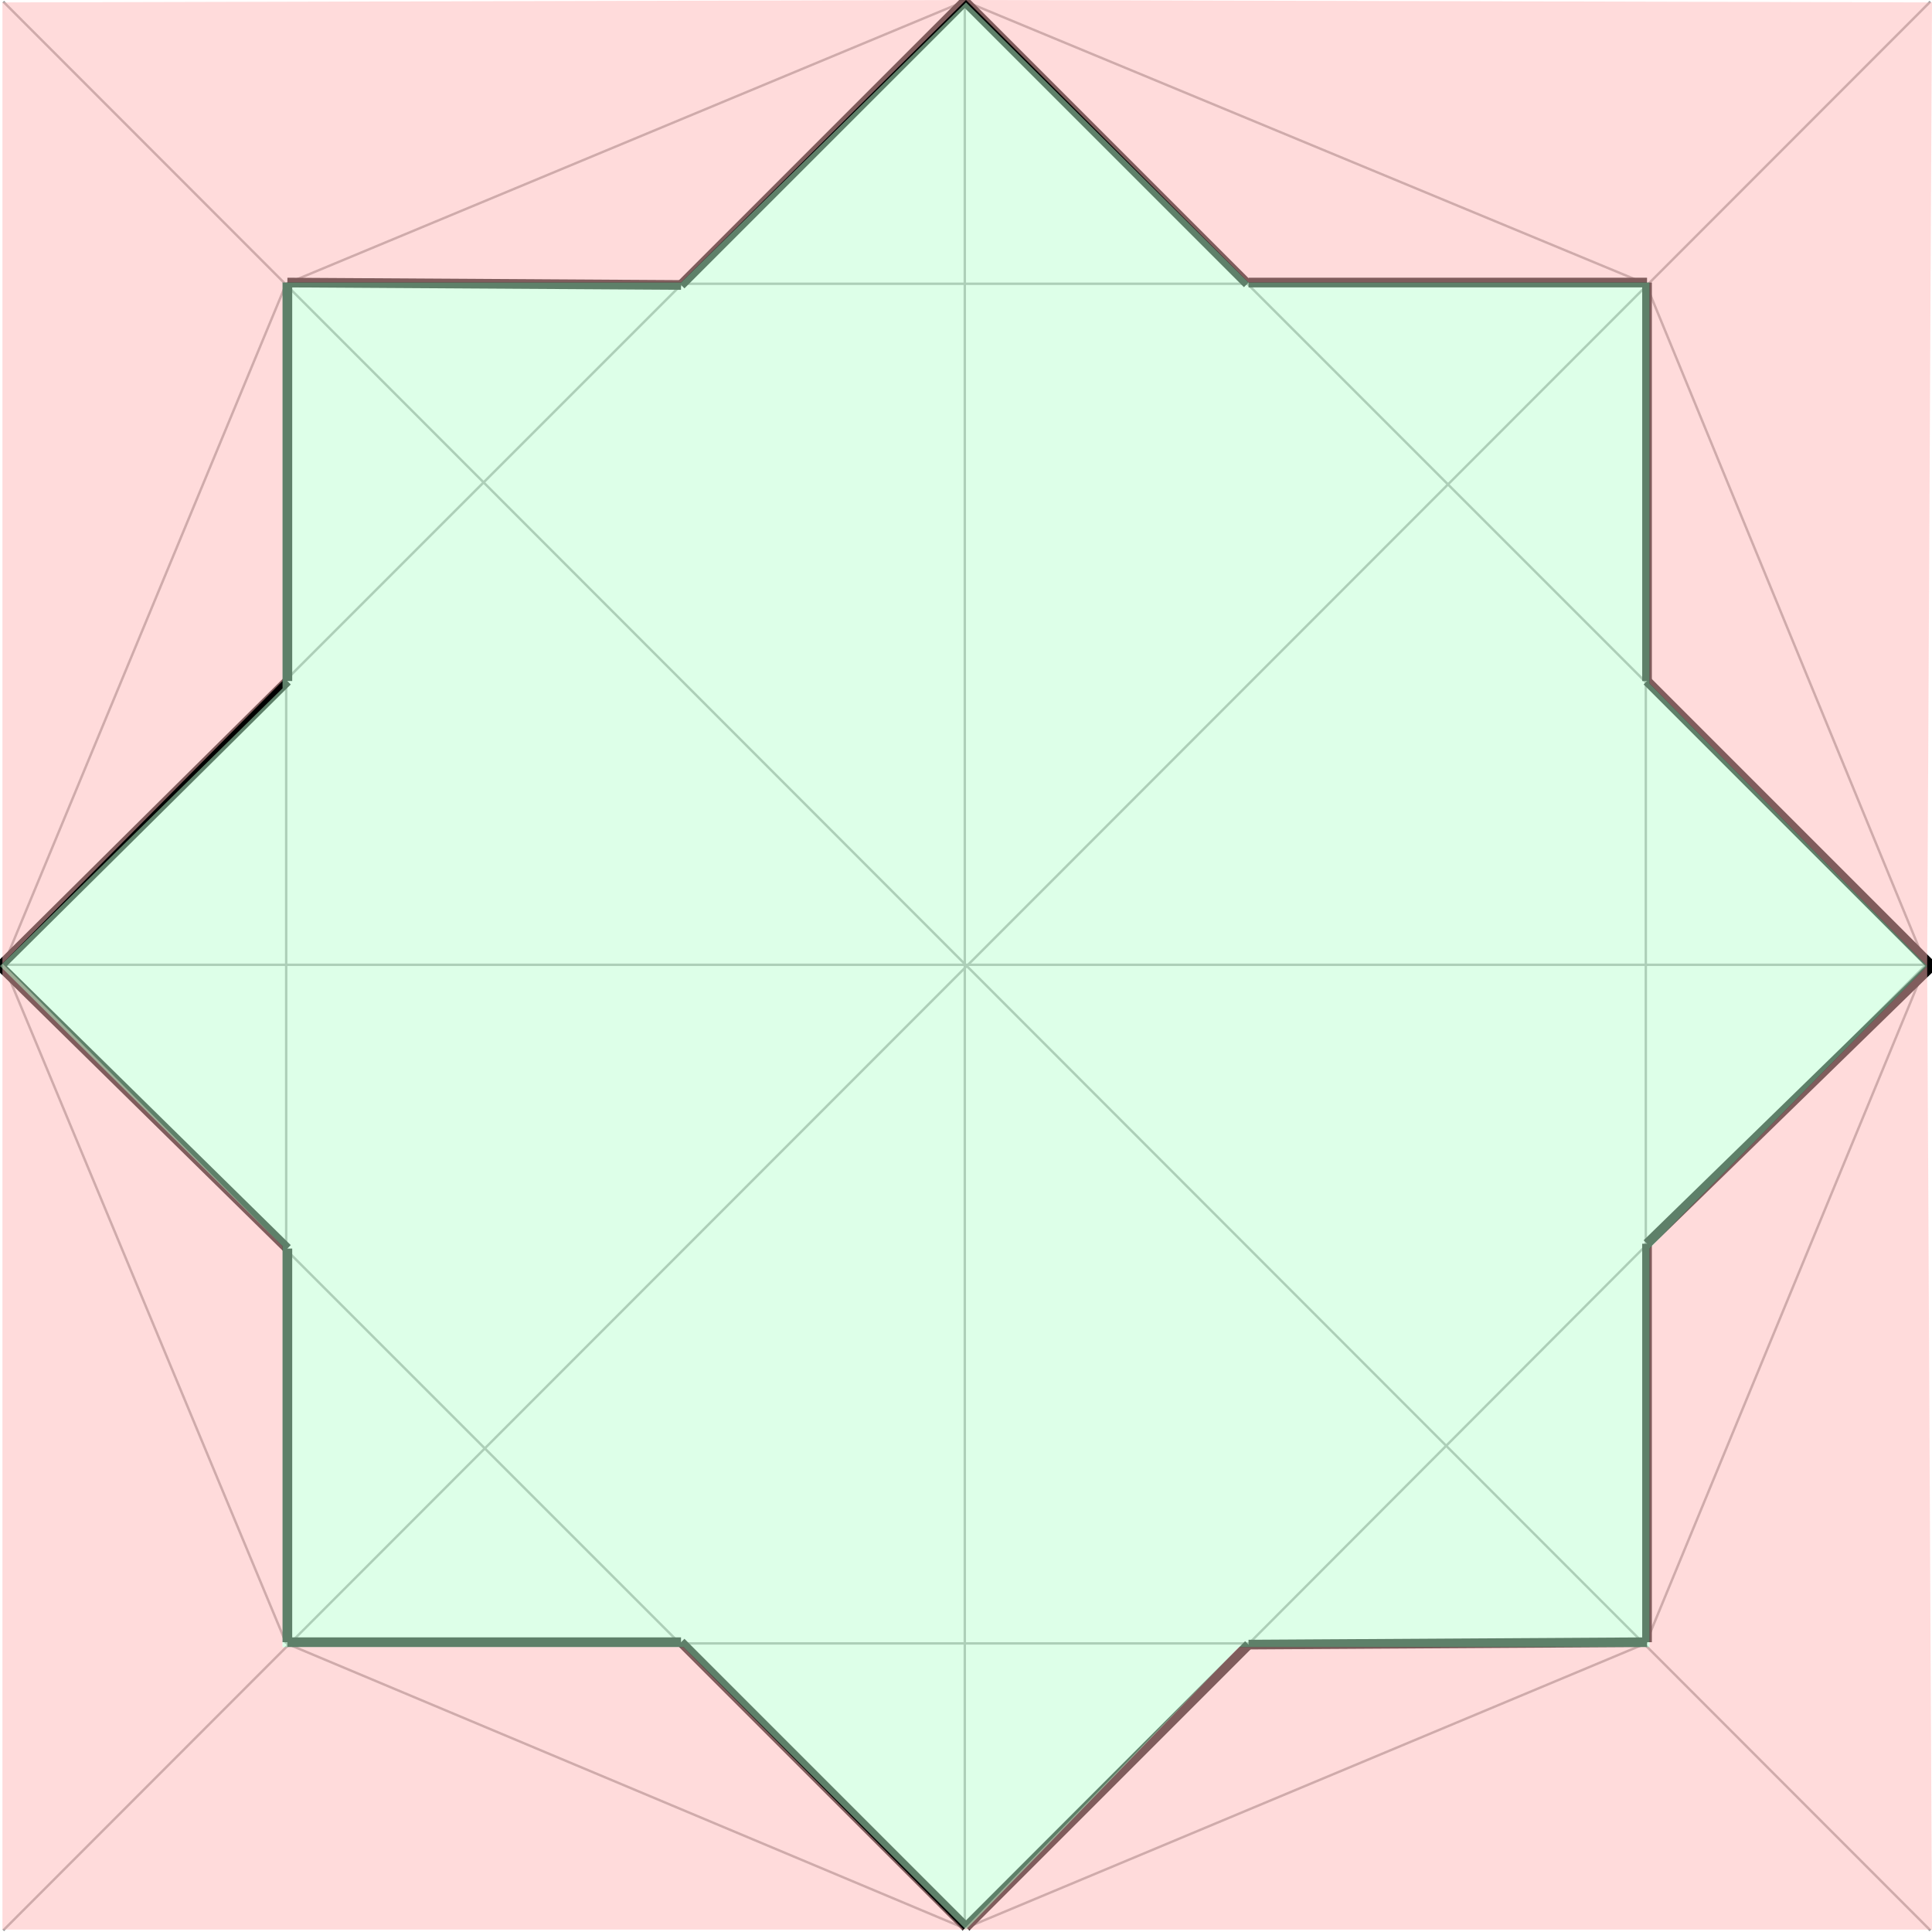
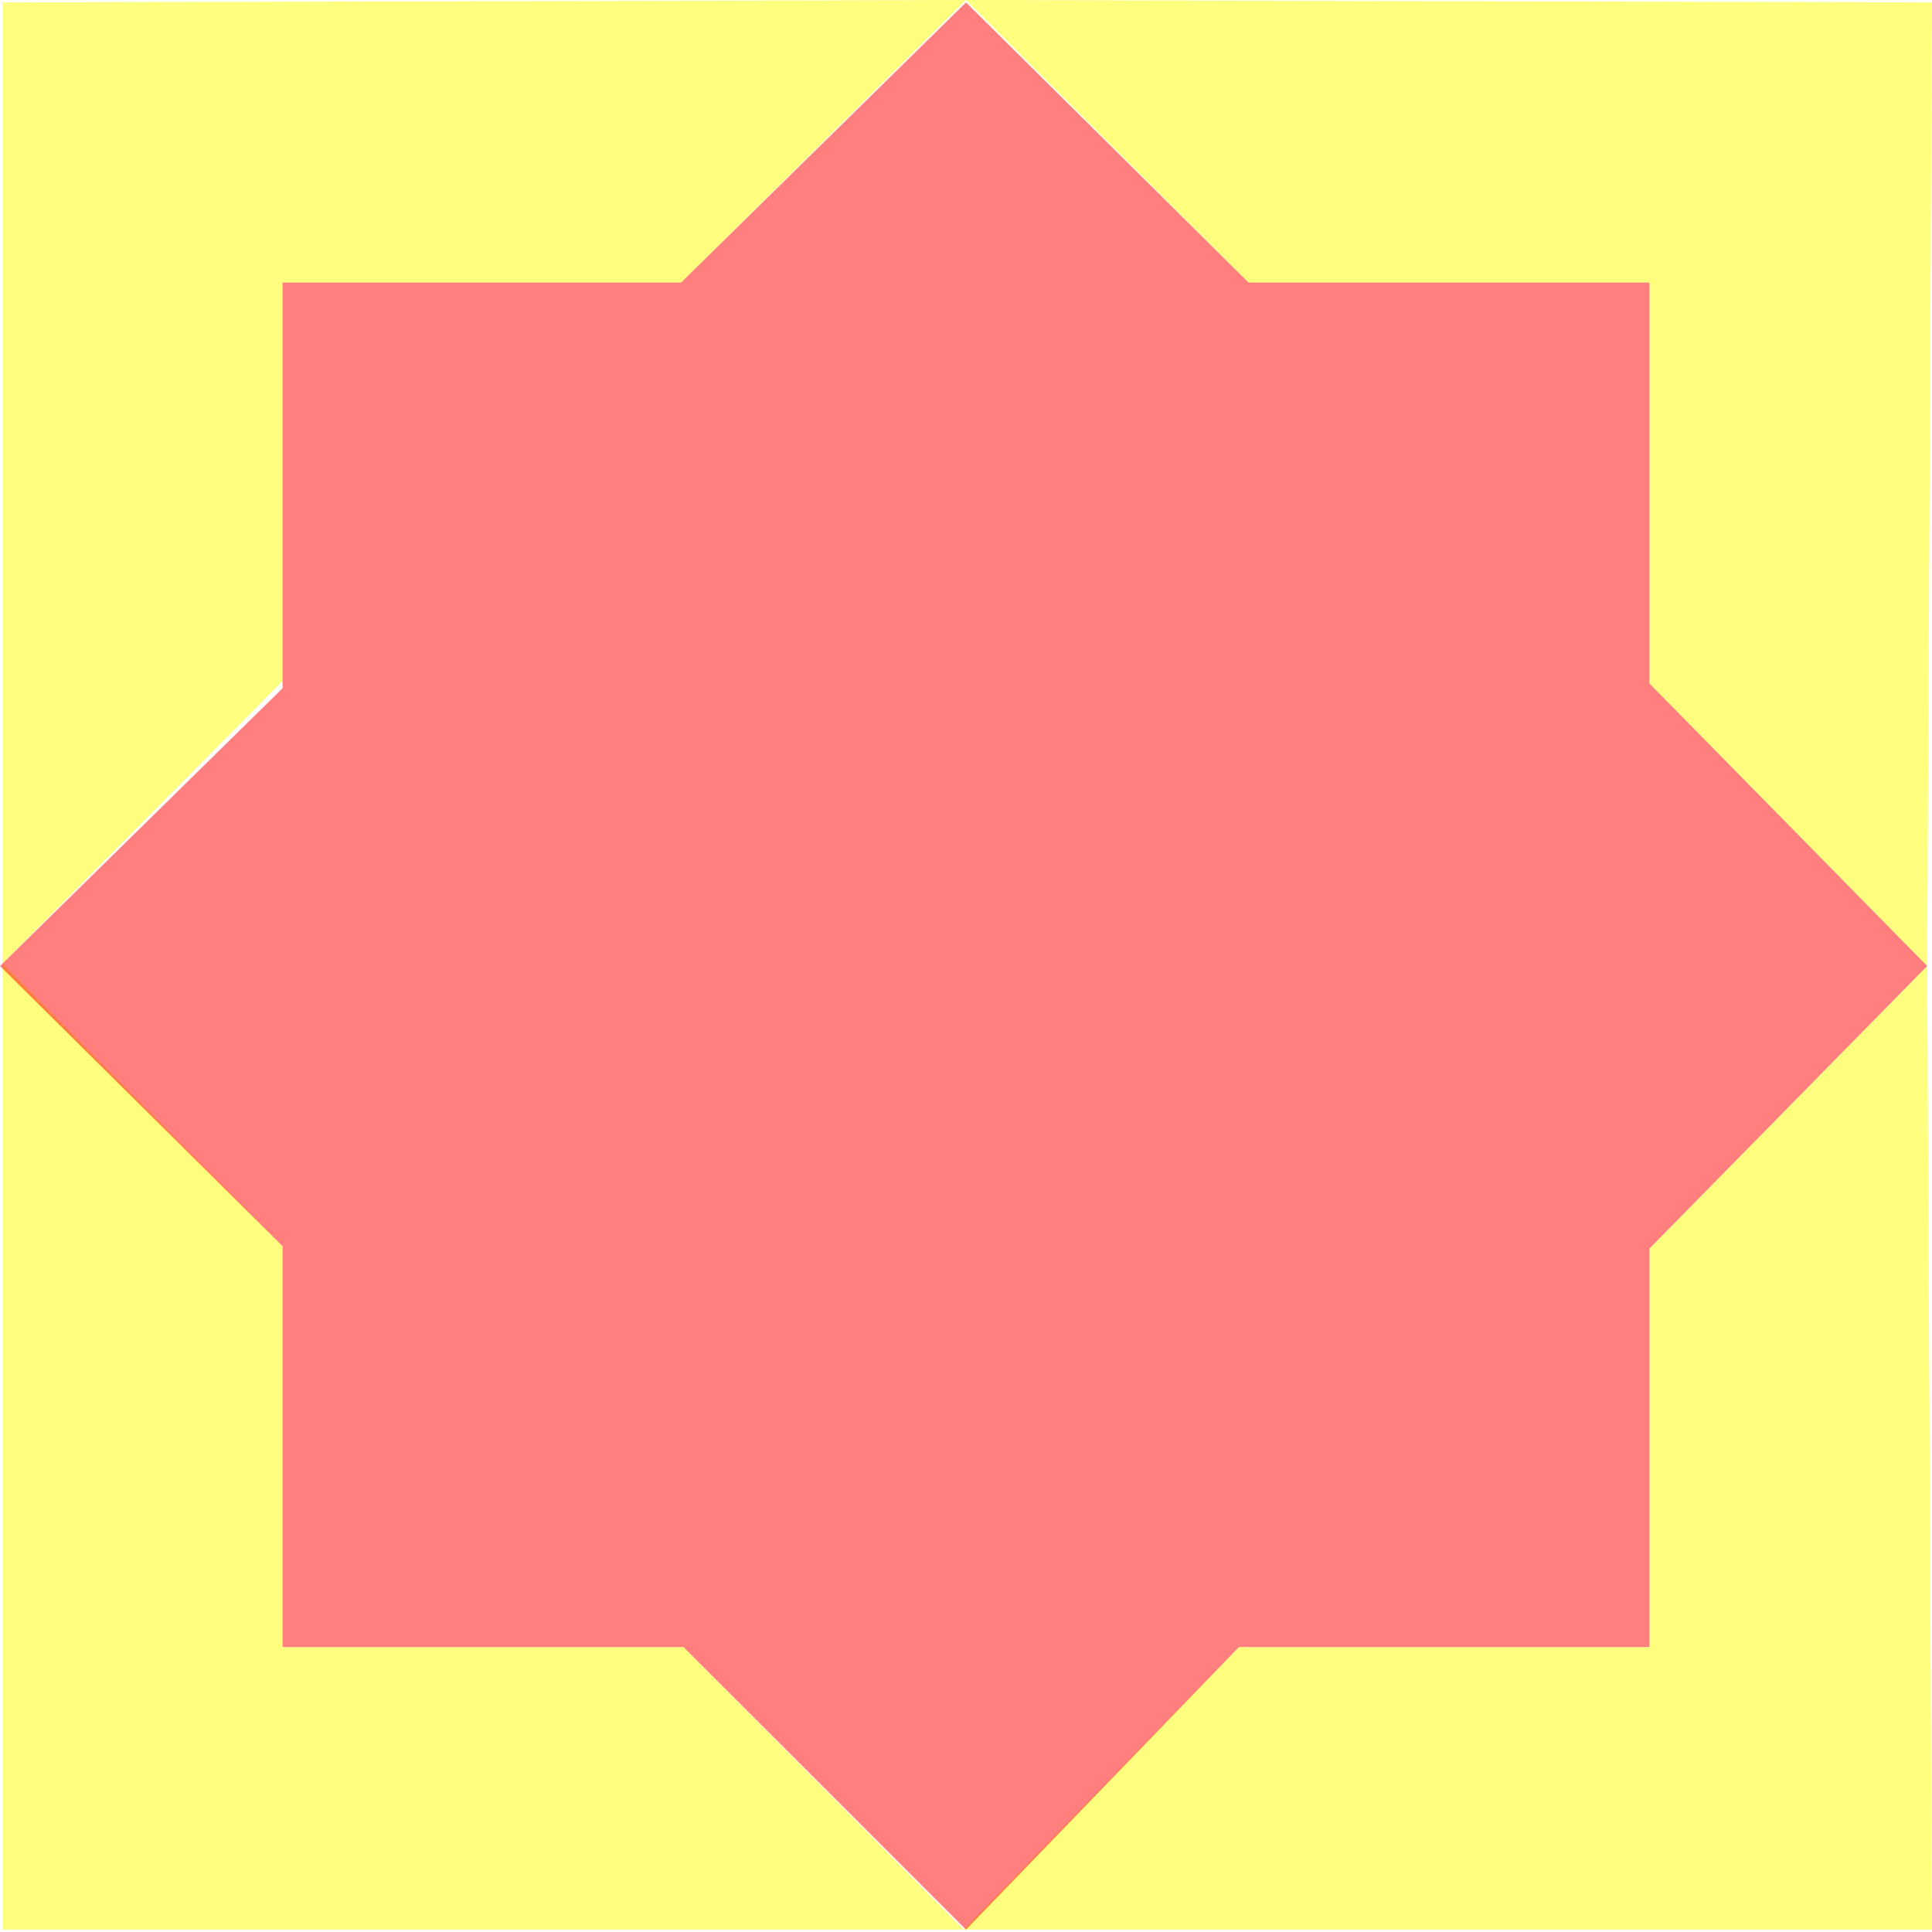
- <svg xmlns="http://www.w3.org/2000/svg" version="1.1" x="0px" y="0px" viewBox="0 0 800 800" style="enable-background:new 0 0 800 800;" xml:space="preserve">
-   <g id="pencil">
-     <line style="fill:none;stroke:#9E9E9E;stroke-miterlimit:10;" x1="1.33" y1="0.666" x2="799.335" y2="799.334" />
-     <line style="fill:none;stroke:#9E9E9E;stroke-miterlimit:10;" x1="799.335" y1="0.666" x2="1.33" y2="799.334" />
-     <line style="fill:none;stroke:#9E9E9E;stroke-miterlimit:10;" x1="399.5" y1="0.5" x2="681.5" y2="117.5" />
-     <line style="fill:none;stroke:#9E9E9E;stroke-miterlimit:10;" x1="797.5" y1="399.5" x2="681.5" y2="117.5" />
-     <line style="fill:none;stroke:#9E9E9E;stroke-miterlimit:10;" x1="681.5" y1="680.5" x2="797.5" y2="399.5" />
-     <line style="fill:none;stroke:#9E9E9E;stroke-miterlimit:10;" x1="399.5" y1="798.5" x2="681.5" y2="680.5" />
-     <line style="fill:none;stroke:#9E9E9E;stroke-miterlimit:10;" x1="118.5" y1="680.5" x2="399.5" y2="798.5" />
-     <line style="fill:none;stroke:#9E9E9E;stroke-miterlimit:10;" x1="1.5" y1="399.5" x2="118.5" y2="680.5" />
-     <line style="fill:none;stroke:#9E9E9E;stroke-miterlimit:10;" x1="118.5" y1="117.5" x2="1.5" y2="399.5" />
-     <line style="fill:none;stroke:#9E9E9E;stroke-miterlimit:10;" x1="399.5" y1="0.5" x2="118.5" y2="117.5" />
-     <line style="fill:none;stroke:#9E9E9E;stroke-miterlimit:10;" x1="399.5" y1="399.5" x2="399.5" y2="0.5" />
-     <line style="fill:none;stroke:#9E9E9E;stroke-miterlimit:10;" x1="1.5" y1="399.5" x2="399.5" y2="399.5" />
-     <line style="fill:none;stroke:#9E9E9E;stroke-miterlimit:10;" x1="399.5" y1="798.5" x2="399.5" y2="399.5" />
-     <line style="fill:none;stroke:#9E9E9E;stroke-miterlimit:10;" x1="797.5" y1="399.5" x2="399.5" y2="399.5" />
-     <line style="fill:none;stroke:#9E9E9E;stroke-miterlimit:10;" x1="118.5" y1="117.5" x2="681.5" y2="117.5" />
-     <line style="fill:none;stroke:#9E9E9E;stroke-miterlimit:10;" x1="681.5" y1="680.5" x2="681.5" y2="117.5" />
-     <line style="fill:none;stroke:#9E9E9E;stroke-miterlimit:10;" x1="118.5" y1="680.5" x2="681.5" y2="680.5" />
-     <line style="fill:none;stroke:#9E9E9E;stroke-miterlimit:10;" x1="118.5" y1="117.5" x2="118.5" y2="680.5" />
-     <line style="fill:none;stroke:#9E9E9E;stroke-miterlimit:10;" x1="0.5" y1="399.5" x2="399.5" y2="798.5" />
-     <line style="fill:none;stroke:#9E9E9E;stroke-miterlimit:10;" x1="797.5" y1="399.5" x2="399.5" y2="798.5" />
-     <line style="fill:none;stroke:#9E9E9E;stroke-miterlimit:10;" x1="399.5" y1="0.5" x2="798.5" y2="399.5" />
-     <line style="fill:none;stroke:#9E9E9E;stroke-miterlimit:10;" x1="0.5" y1="399.5" x2="399.5" y2="0.5" />
-     <circle style="fill:none;" cx="400" cy="400" r="400" />
-   </g>
-   <g id="pen">
-     <line style="fill:none;stroke:#000000;stroke-width:4;stroke-miterlimit:10;" x1="399.5" y1="0.5" x2="516.5" y2="117.5" />
-     <line style="fill:none;stroke:#000000;stroke-width:4;stroke-miterlimit:10;" x1="682" y1="117" x2="517" y2="117" />
-     <line style="fill:none;stroke:#000000;stroke-width:4;stroke-miterlimit:10;" x1="682" y1="282" x2="682" y2="117" />
-     <line style="fill:none;stroke:#000000;stroke-width:4;stroke-miterlimit:10;" x1="800" y1="400" x2="682" y2="282" />
-     <line style="fill:none;stroke:#000000;stroke-width:4;stroke-miterlimit:10;" x1="682" y1="515" x2="800" y2="400" />
-     <line style="fill:none;stroke:#000000;stroke-width:4;stroke-miterlimit:10;" x1="682" y1="680" x2="682" y2="515" />
-     <line style="fill:none;stroke:#000000;stroke-width:4;stroke-miterlimit:10;" x1="517" y1="681" x2="682" y2="680" />
-     <line style="fill:none;stroke:#000000;stroke-width:4;stroke-miterlimit:10;" x1="400" y1="798" x2="517" y2="681" />
-     <line style="fill:none;stroke:#000000;stroke-width:4;stroke-miterlimit:10;" x1="282" y1="680" x2="400" y2="798" />
-     <line style="fill:none;stroke:#000000;stroke-width:4;stroke-miterlimit:10;" x1="119" y1="680" x2="282" y2="680" />
-     <line style="fill:none;stroke:#000000;stroke-width:4;stroke-miterlimit:10;" x1="119" y1="517" x2="119" y2="680" />
-     <line style="fill:none;stroke:#000000;stroke-width:4;stroke-miterlimit:10;" x1="0" y1="400" x2="119" y2="517" />
-     <line style="fill:none;stroke:#000000;stroke-width:4;stroke-miterlimit:10;" x1="119" y1="282" x2="0" y2="400" />
-     <line style="fill:none;stroke:#000000;stroke-width:4;stroke-miterlimit:10;" x1="119" y1="117" x2="119" y2="282" />
-     <line style="fill:none;stroke:#000000;stroke-width:4;stroke-miterlimit:10;" x1="282" y1="118" x2="119" y2="117" />
-     <line style="fill:none;stroke:#000000;stroke-width:4;stroke-miterlimit:10;" x1="400" y1="0" x2="282" y2="118" />
-   </g>
-   <g id="colours">
-     <polygon style="opacity:0.5;fill:#FFB8B8;" points="400,0 517,117 683,117 683,283 798,400 800,1  " />
-     <polygon style="opacity:0.5;fill:#FFB8B8;" points="1,1 1,399 117,282 117,117 282,117 400,0  " />
-     <polygon style="opacity:0.5;fill:#FFB8B8;" points="1,799 1,399 117,516 117,682 283,682 399,799  " />
-     <polygon style="opacity:0.5;fill:#FFB8B8;" points="800,799 798,400 683,517 683,682 513,682 399,799  " />
-     <polygon style="opacity:0.5;fill:#BBFFD2;" points="400,1 517,117 683,117 683,283 798,400 683,517 683,682 513,682 400,799    283,682 117,682 117,516 0,400 117,285 117,117 282,117  " />
-     <g>
- 	</g>
-     <g>
- 	</g>
-     <g>
- 	</g>
-     <g>
- 	</g>
-     <g>
- 	</g>
-     <g>
- 	</g>
-     <g>
- 	</g>
-     <g>
- 	</g>
-     <g>
- 	</g>
-     <g>
- 	</g>
-     <g>
- 	</g>
-     <g>
- 	</g>
-     <g>
- 	</g>
-     <g>
- 	</g>
-     <g>
- 	</g>
-   </g>
+ <svg xmlns="http://www.w3.org/2000/svg" version="1.1" id="colours" x="0px" y="0px" viewBox="0 0 800 800" style="enable-background:new 0 0 800 800;" xml:space="preserve">
+   <polygon style="opacity:0.5;fill:#FFFF00;" points="400,0 517,117 683,117 683,283 798,400 800,1 " />
+   <polygon style="opacity:0.5;fill:#FFFF00;" points="1,1 1,399 117,282 117,117 282,117 400,0 " />
+   <polygon style="opacity:0.5;fill:#FFFF00;" points="1,799 1,399 117,516 117,682 283,682 399,799 " />
+   <polygon style="opacity:0.5;fill:#FFFF00;" points="800,799 798,400 683,517 683,682 513,682 399,799 " />
+   <polygon style="opacity:0.5;fill:#FF0000;" points="400,1 517,117 683,117 683,283 798,400 683,517 683,682 513,682 400,799   283,682 117,682 117,516 0,400 117,285 117,117 282,117 " />
+   <g>
+ </g>
+   <g>
+ </g>
+   <g>
+ </g>
+   <g>
+ </g>
+   <g>
+ </g>
+   <g>
+ </g>
+   <g>
+ </g>
+   <g>
+ </g>
+   <g>
+ </g>
+   <g>
+ </g>
+   <g>
+ </g>
+   <g>
+ </g>
+   <g>
+ </g>
+   <g>
+ </g>
+   <g>
+ </g>
</svg>
